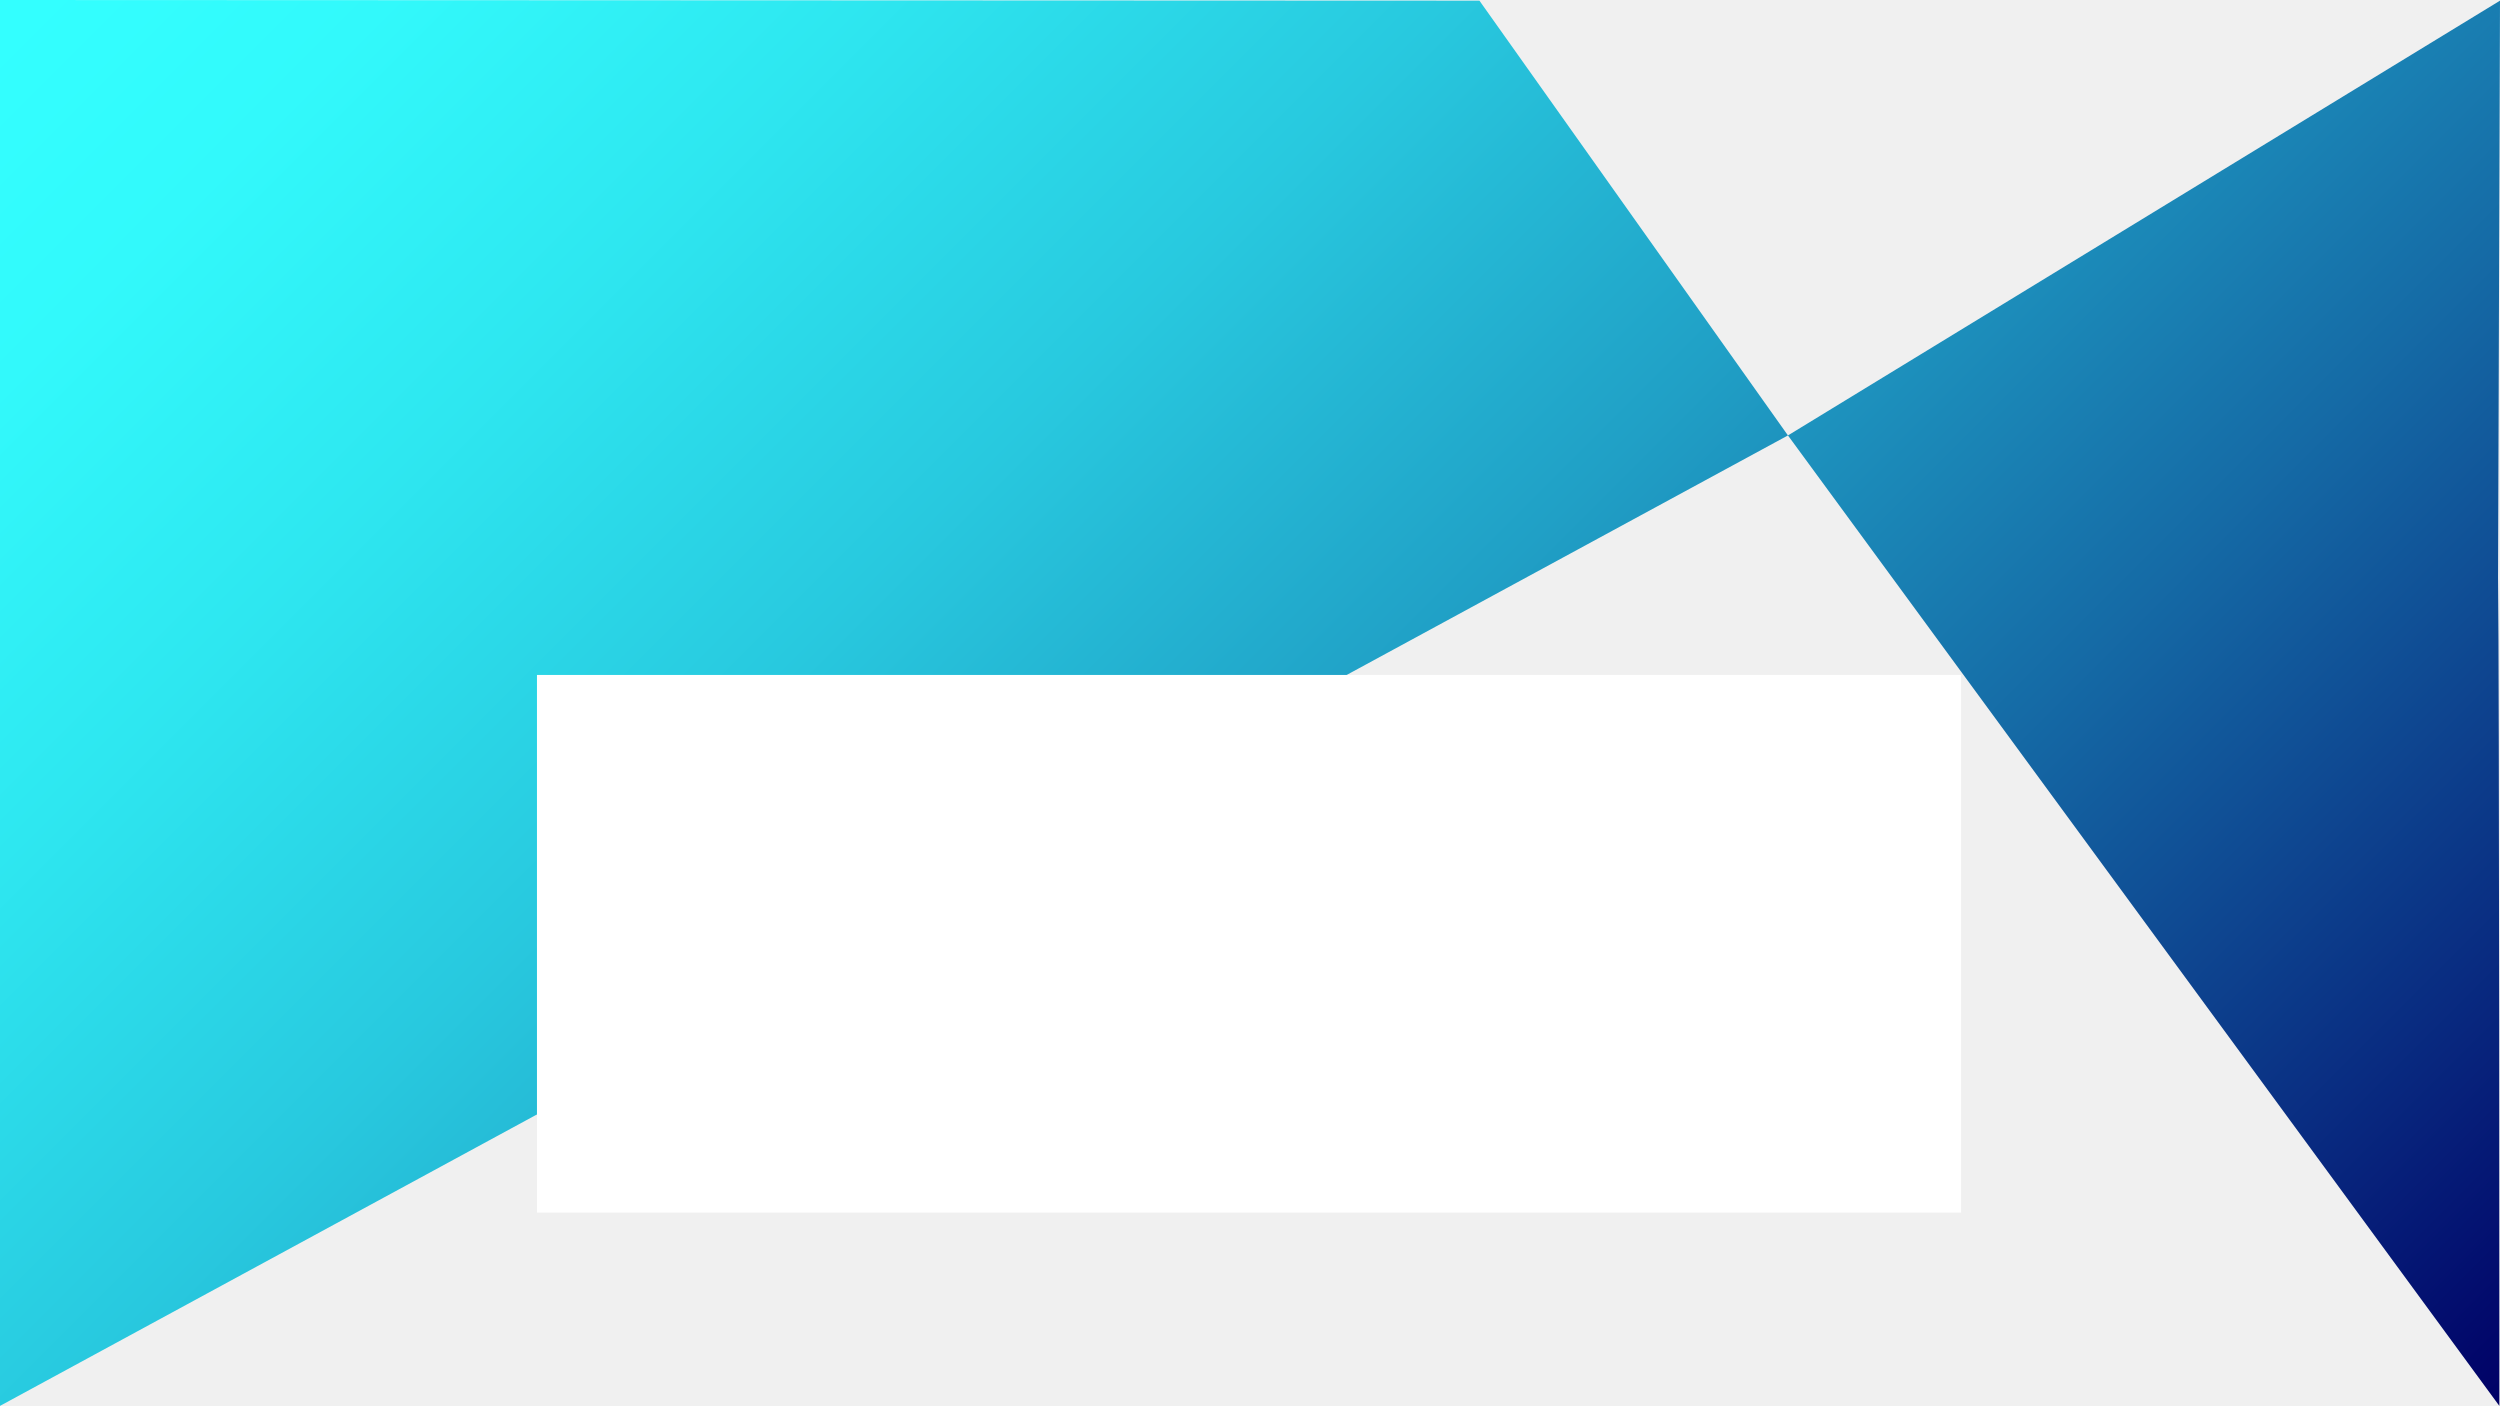
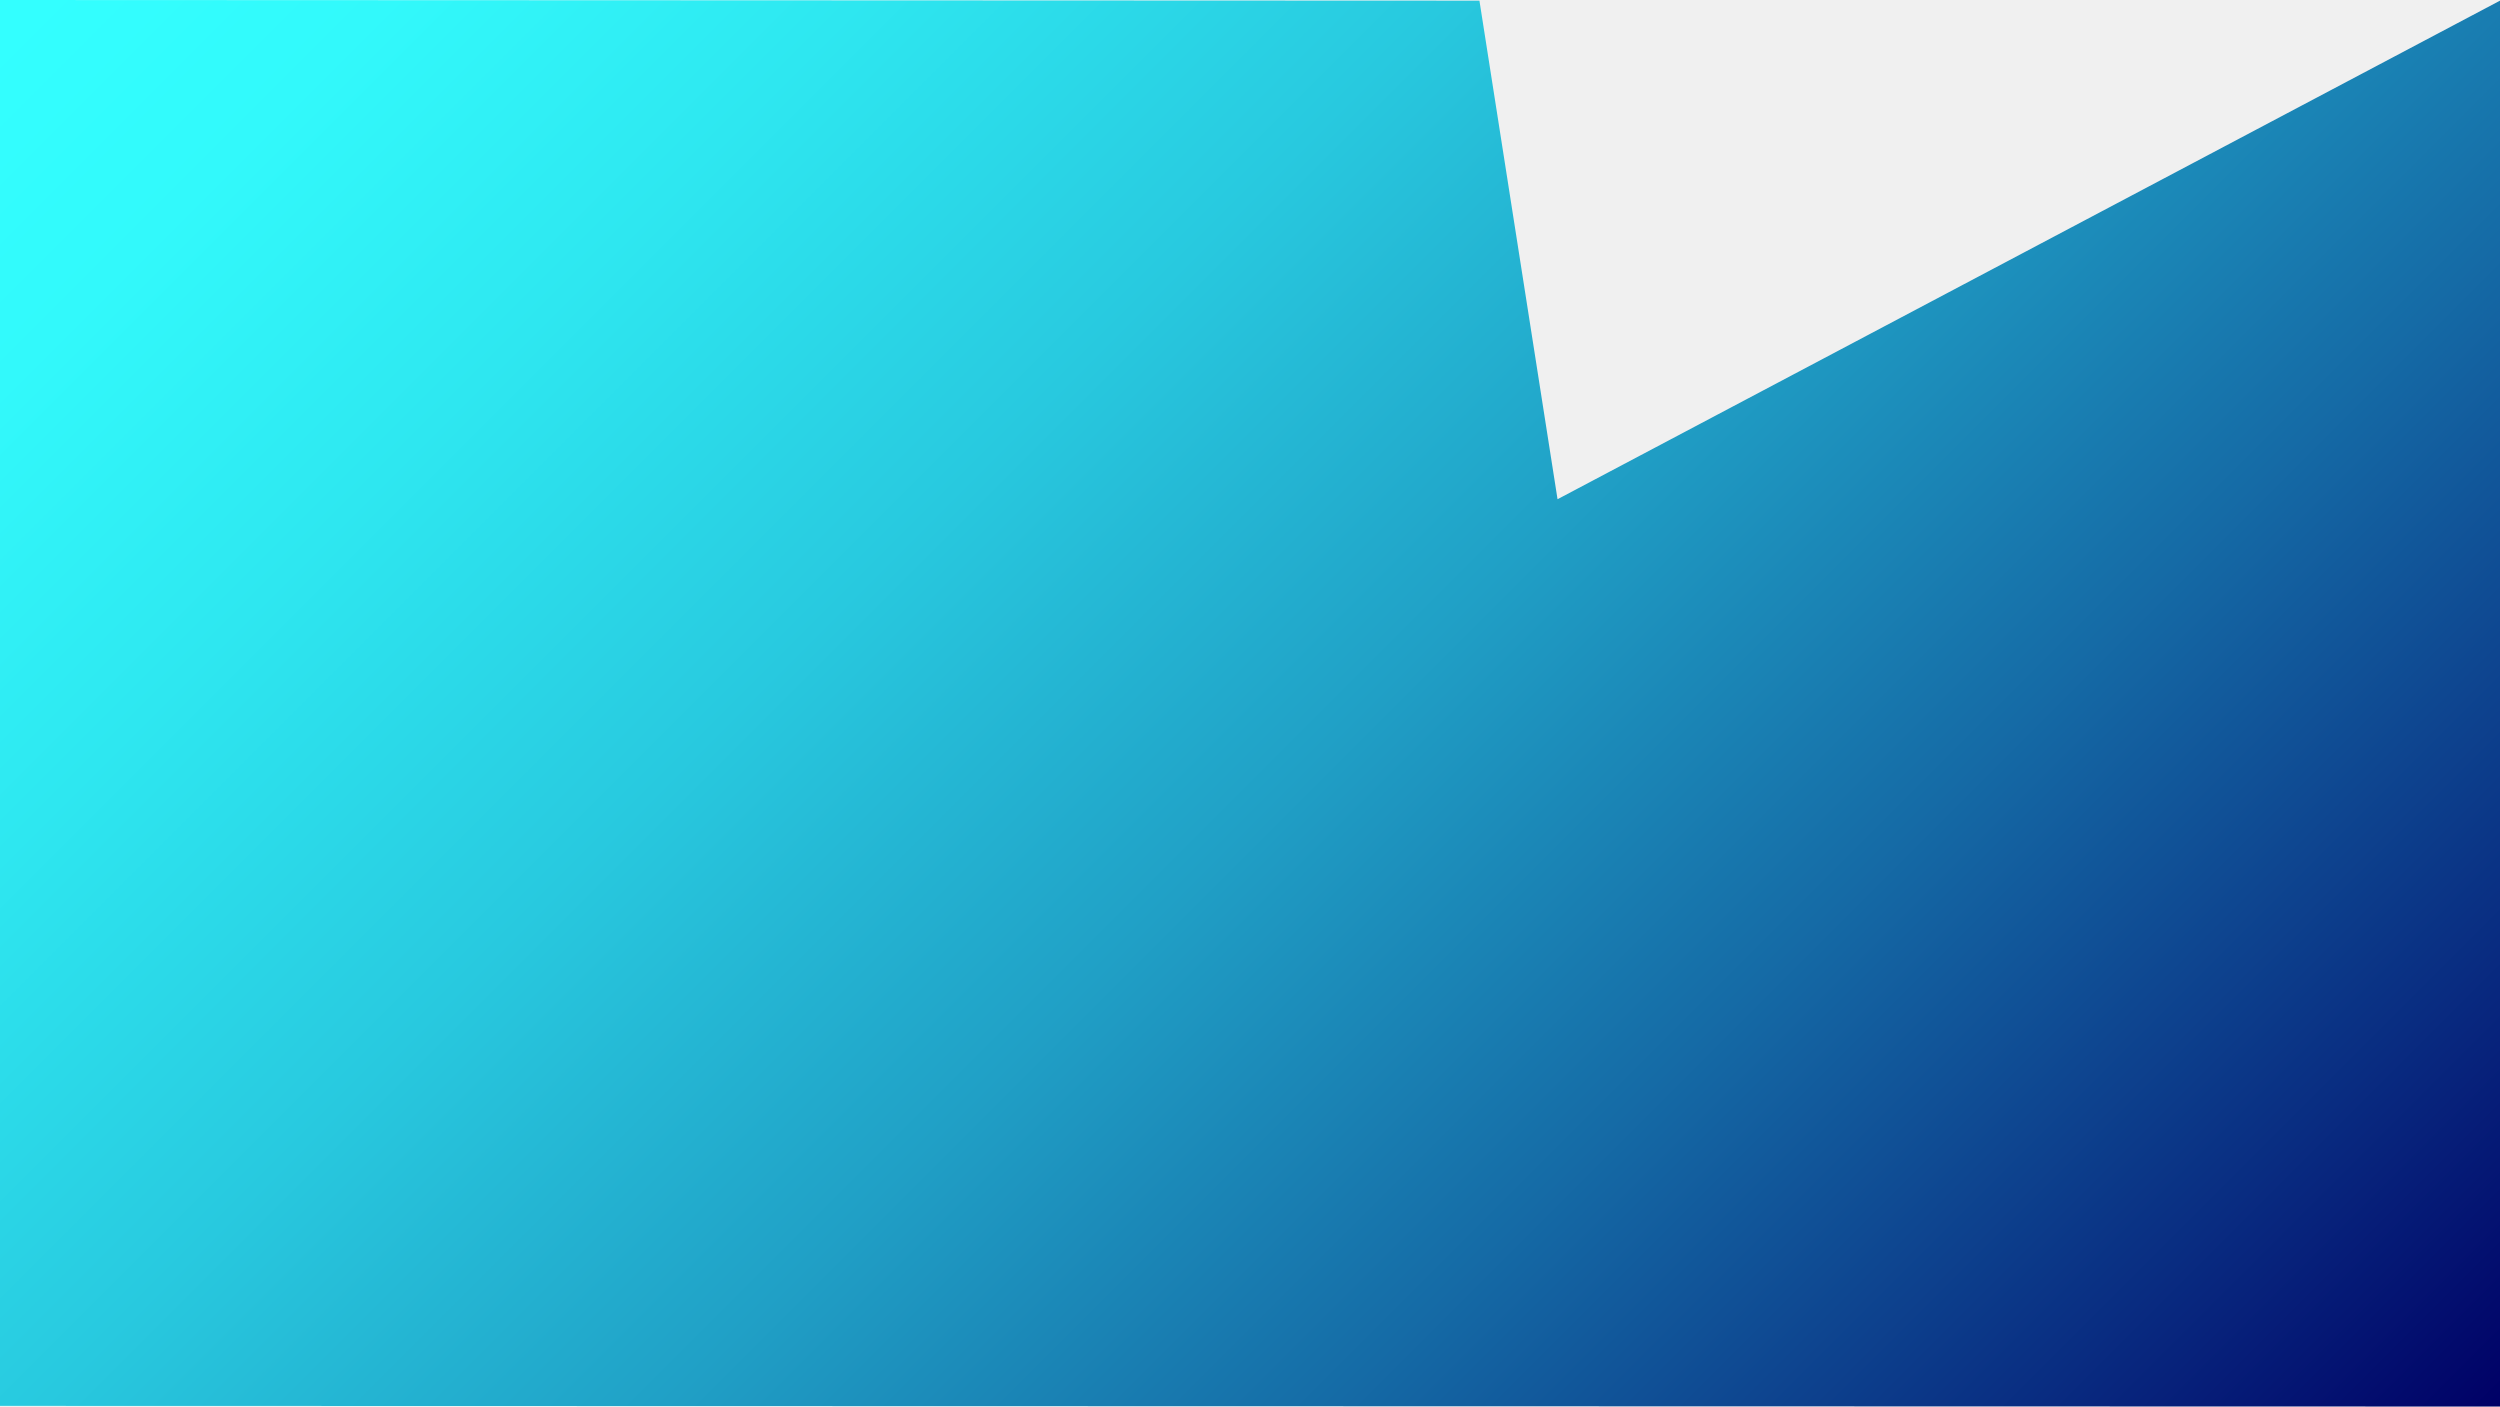
- <svg xmlns="http://www.w3.org/2000/svg" viewBox="0 0 1920.5 1080">
+ <svg xmlns="http://www.w3.org/2000/svg" viewBox="0 0 1920.5 1080.5">
  <defs>
-     <style>.cls-1{fill:url(#linear-gradient);}.cls-2{fill:#fff;}</style>
-     <linearGradient id="linear-gradient" x1="210" y1="-210" x2="1710" y2="1290" gradientUnits="userSpaceOnUse">
+     <style>.cls-1{fill:url(#linear-gradient);}</style>
+     <linearGradient id="linear-gradient" x1="210" y1="-210" x2="1710.5" y2="1290.5" gradientUnits="userSpaceOnUse">
      <stop offset="0.01" stop-color="#3ff" />
      <stop offset="0.1" stop-color="#32f9fb" />
      <stop offset="0.22" stop-color="#2ee7f0" />
      <stop offset="0.37" stop-color="#28c9df" />
      <stop offset="0.53" stop-color="#20a0c6" />
      <stop offset="0.7" stop-color="#156ba6" />
      <stop offset="0.88" stop-color="#092c81" />
      <stop offset="1" stop-color="#006" />
    </linearGradient>
  </defs>
  <g id="Layer_2" data-name="Layer 2">
    <g id="Layer_1-2" data-name="Layer 1">
-       <path class="cls-1" d="M1919,444c1,72,1,636,1,636L1373.5,334.5,0,1080V0L1136.5.5l237,334,547-334" />
-       <rect class="cls-2" x="412.5" y="518.5" width="1094" height="413" />
+       <polyline class="cls-1" points="1920.5 0.5 1196.5 383.5 1136.5 0.5 0 0 0 1080 1920.5 1080.5" />
    </g>
  </g>
</svg>
